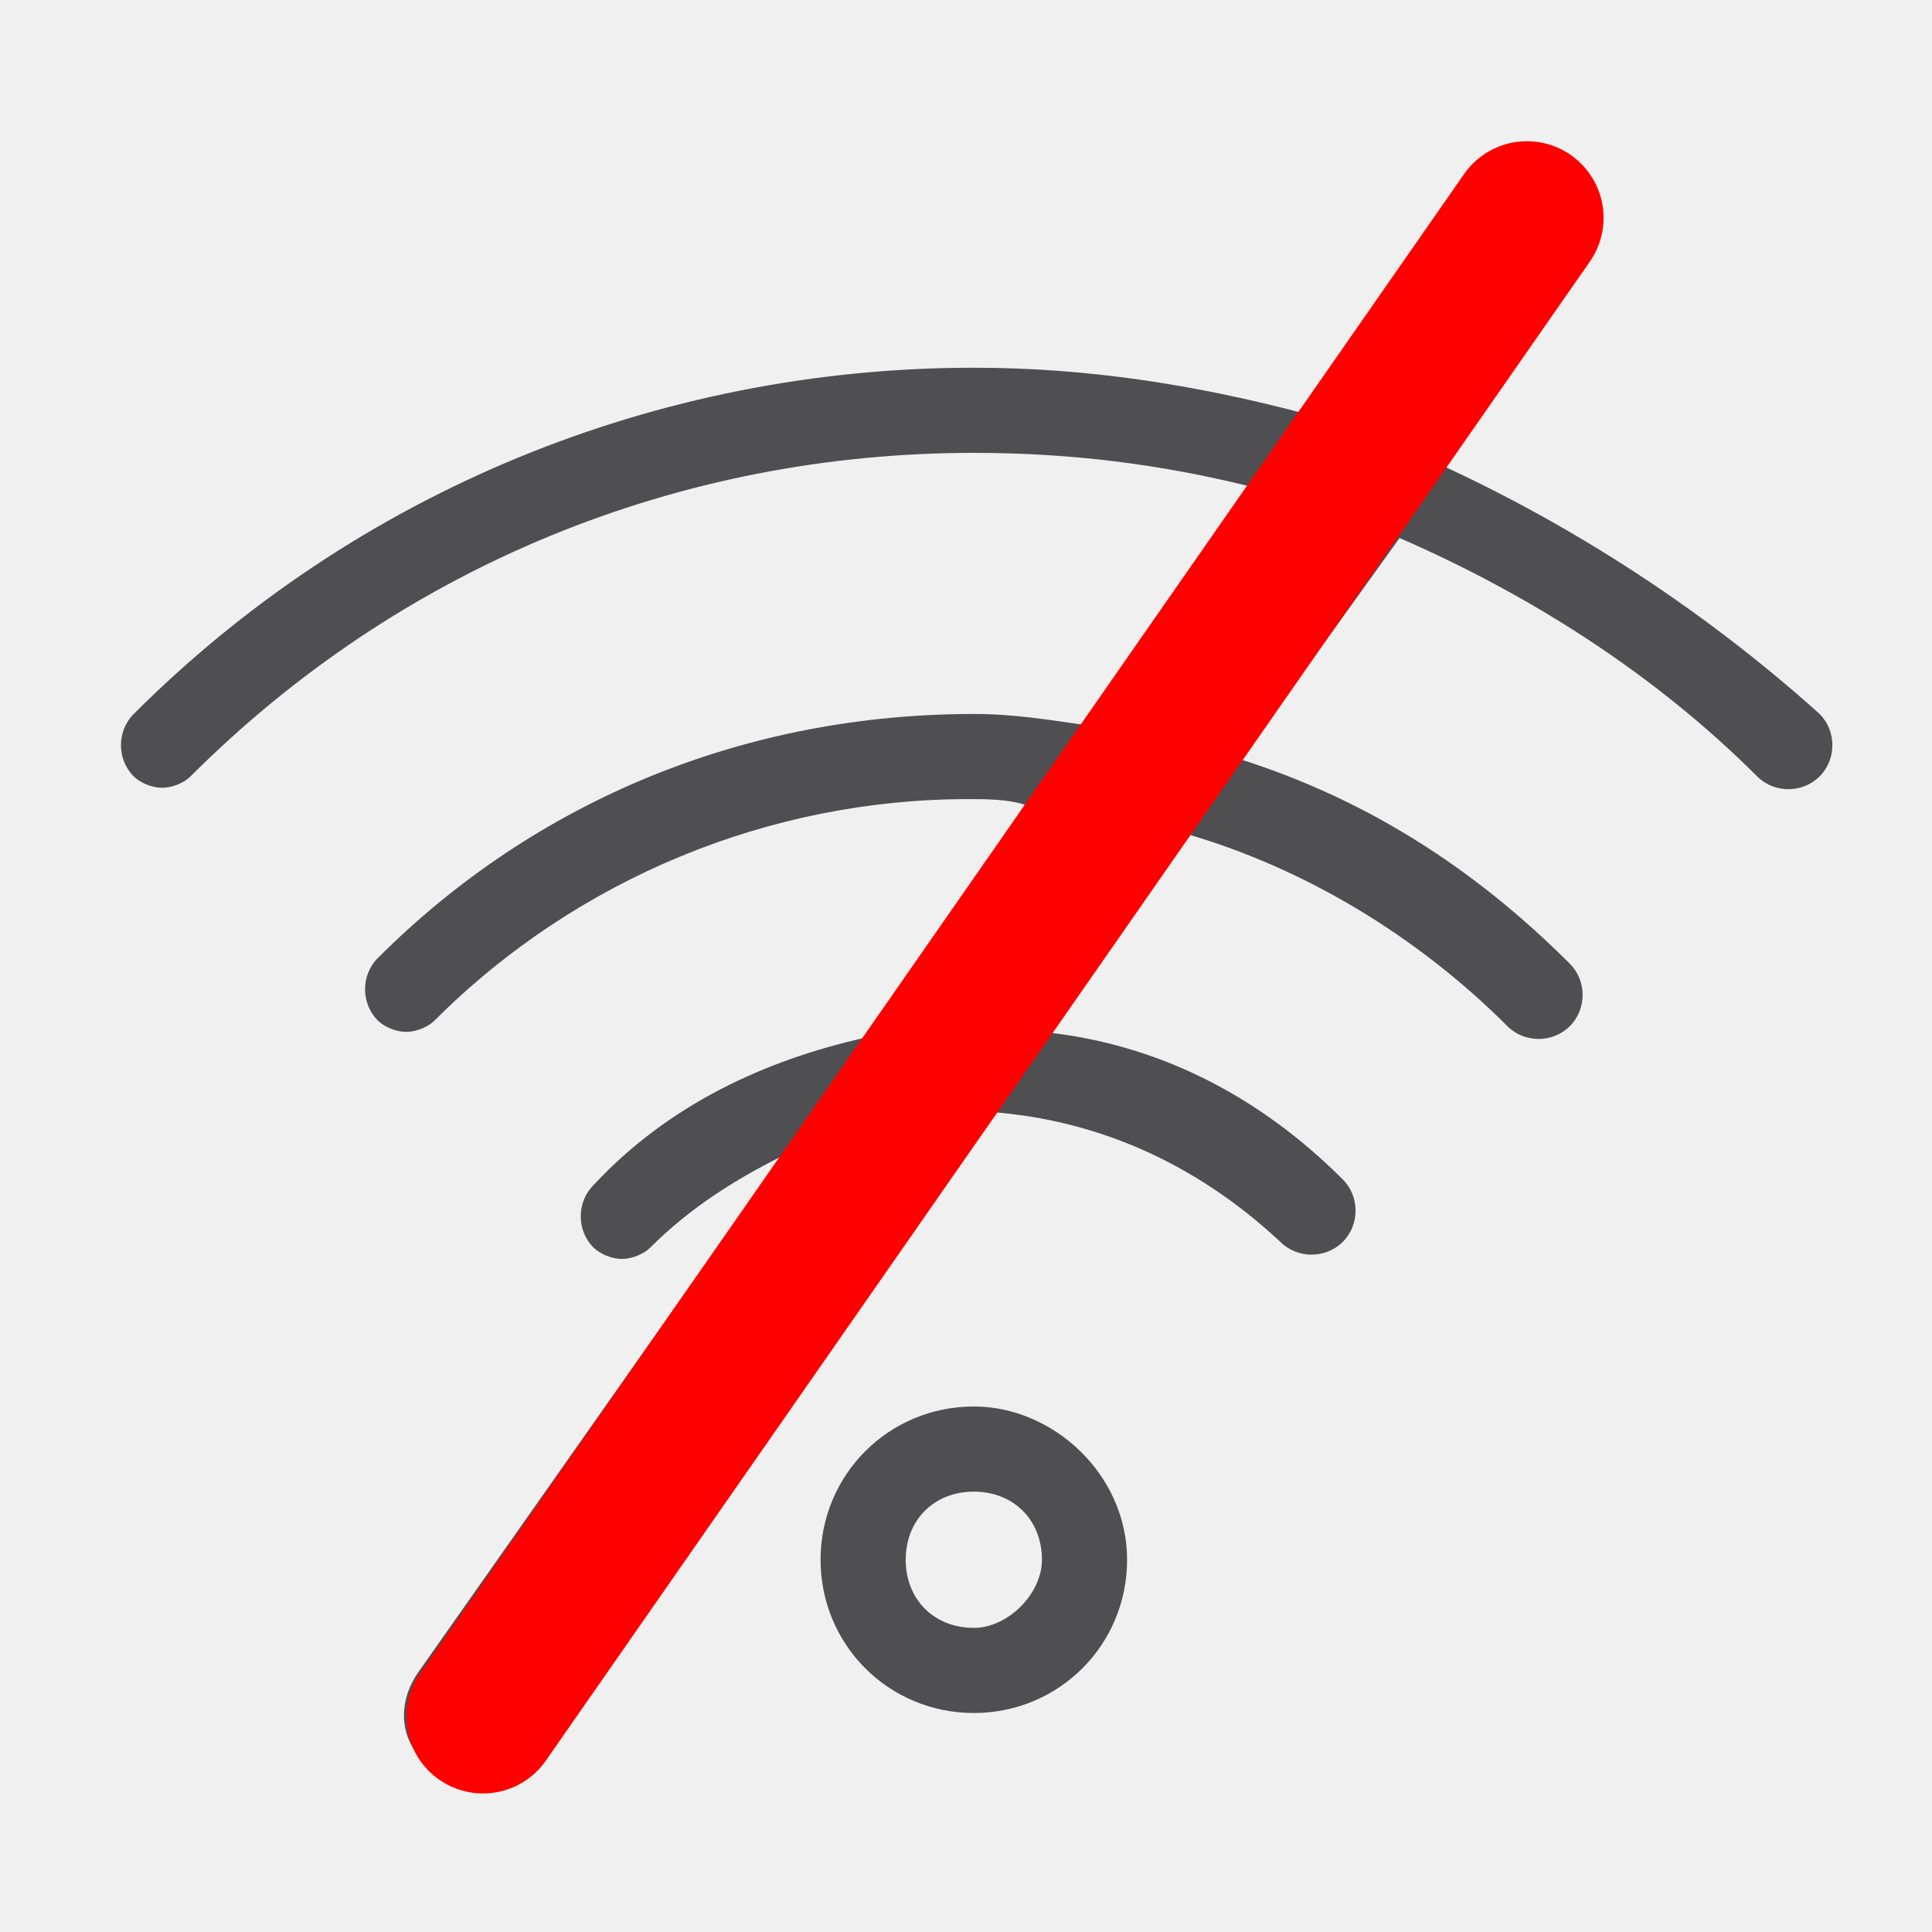
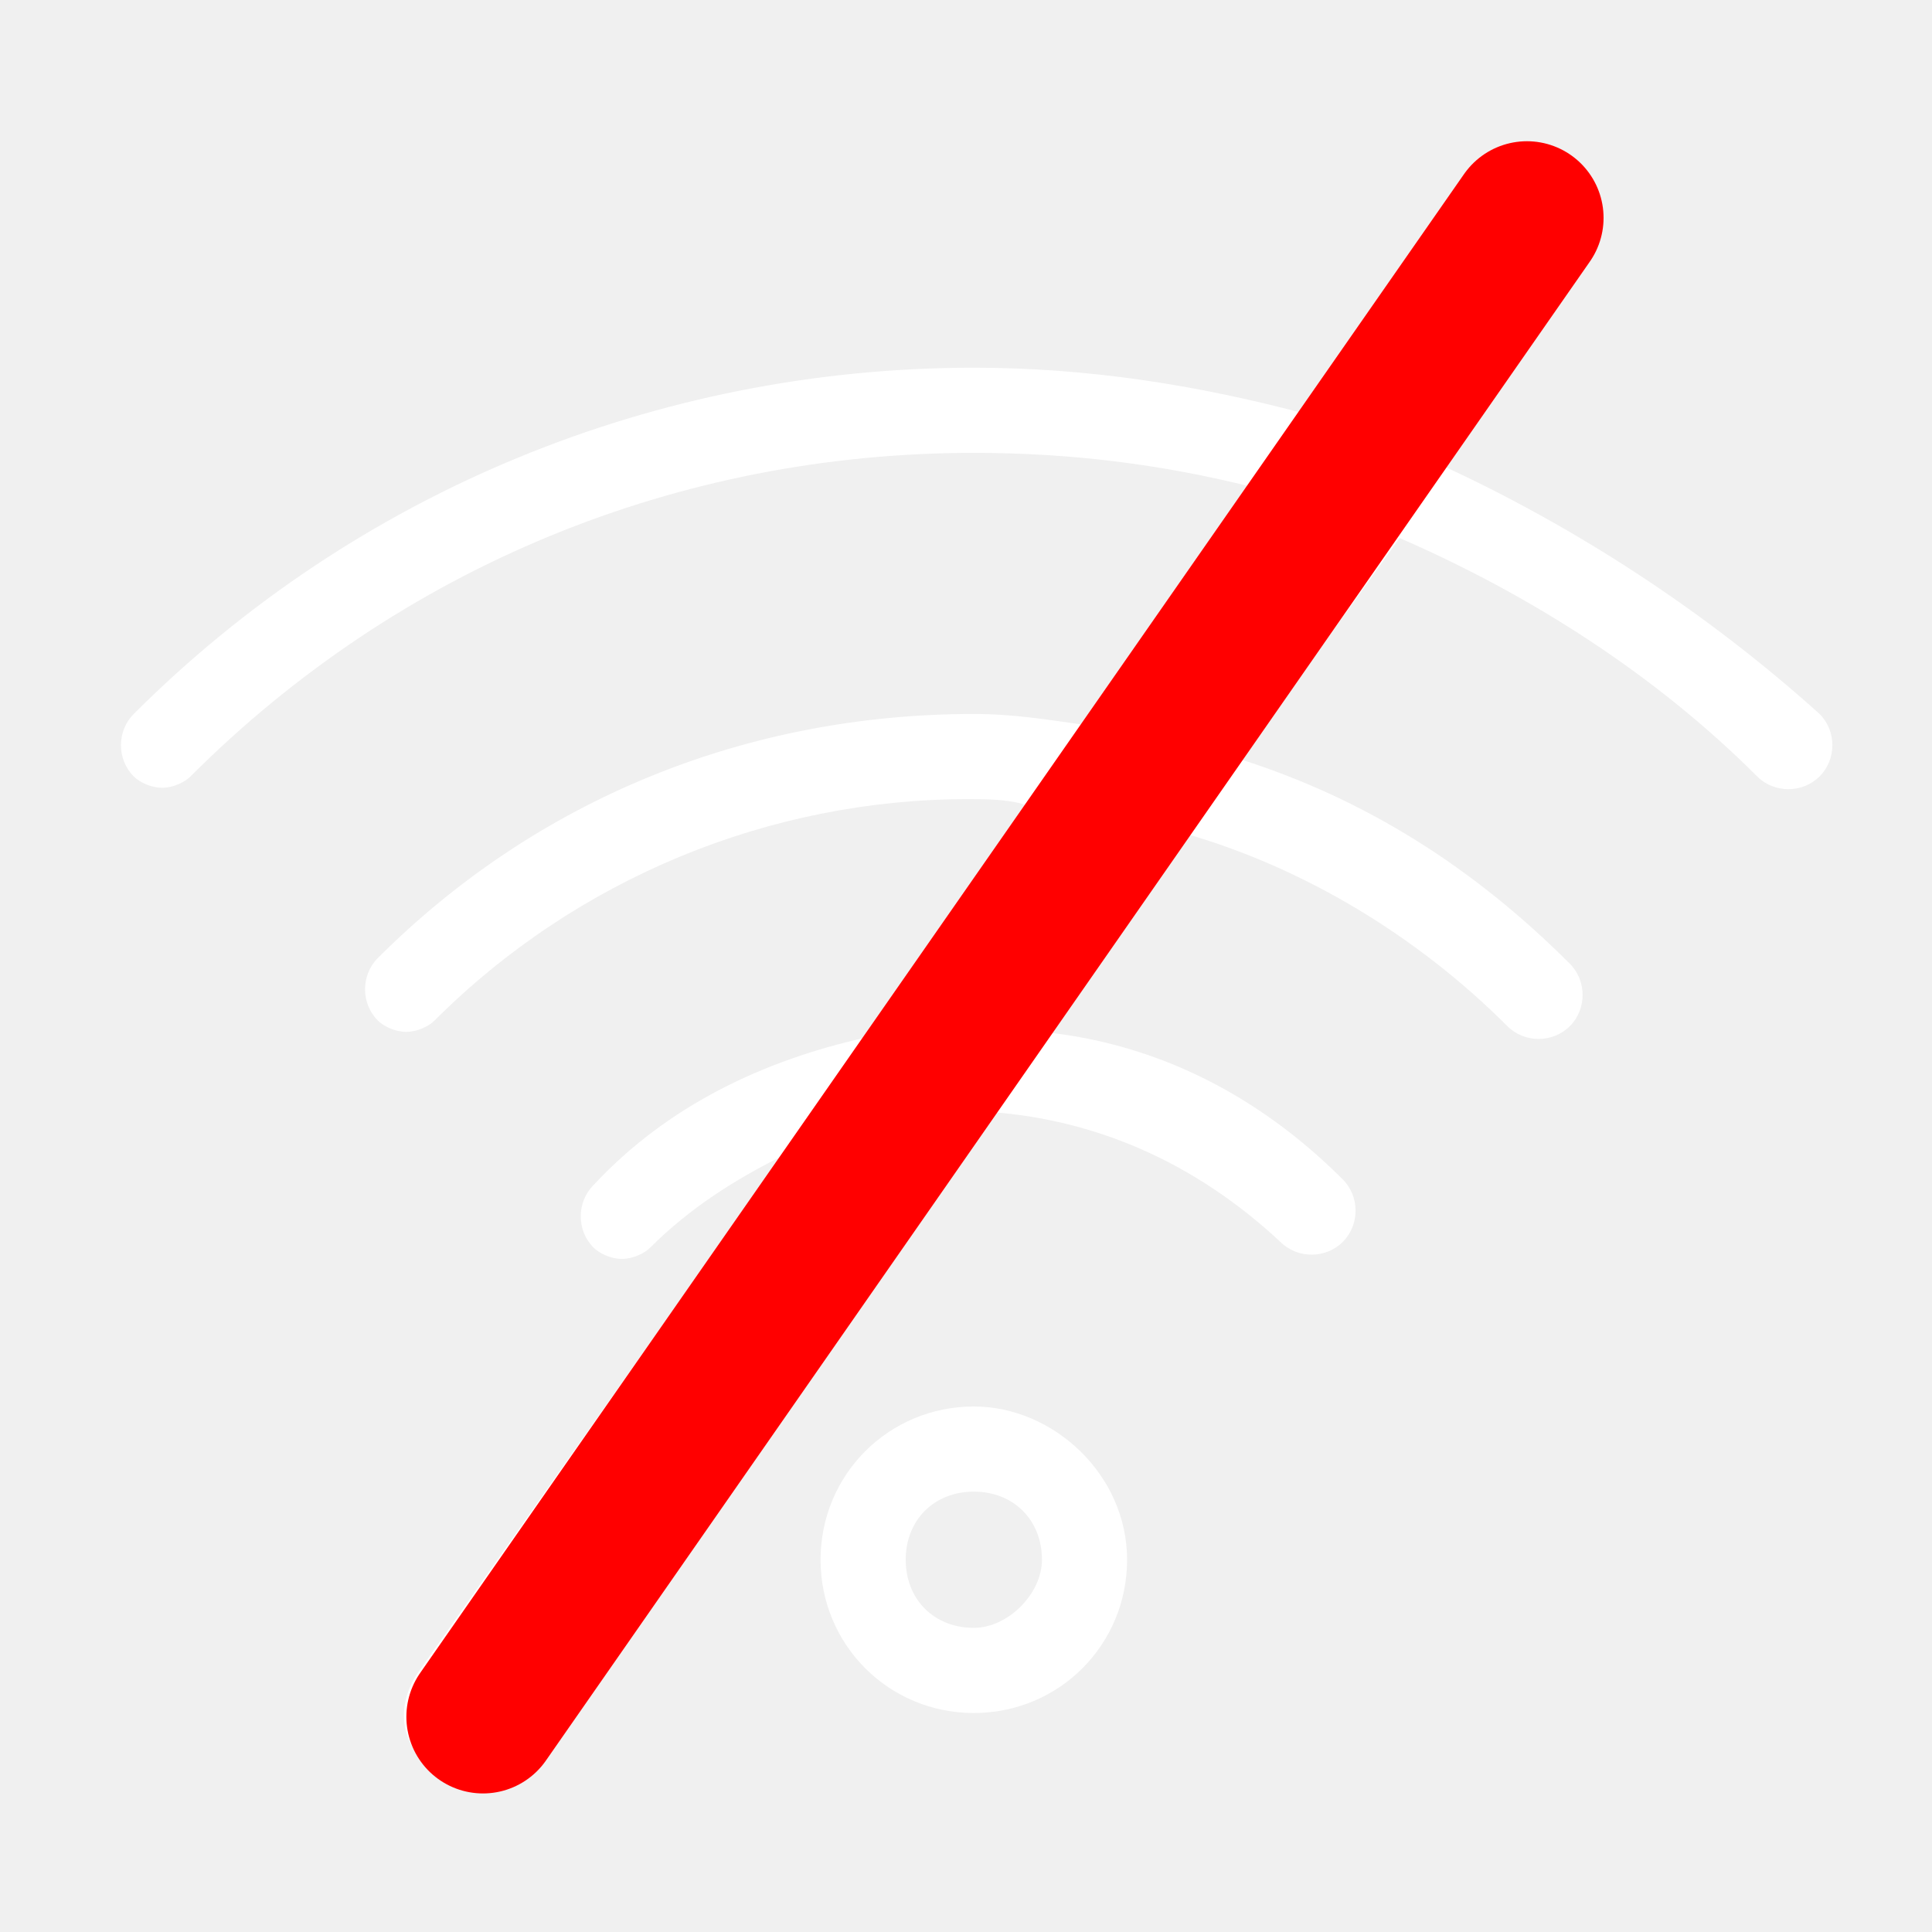
<svg xmlns="http://www.w3.org/2000/svg" version="1.0" id="Capa_1" x="0px" y="0px" viewBox="0 0 73.7 73.7" style="enable-background:new 0 0 73.7 73.7;" xml:space="preserve">
  <defs id="defs2750" />
  <style type="text/css" id="style2735">
	.st0{fill:#4F4F51;}
</style>
-   <g id="g2775" transform="matrix(2.165353,0,0,2.165353,-42.75277,-62.19314)">
-     <g id="g2769">
-       <path style="fill:#4f4f51" id="path2741" d="m 36.9,53.5 c -1.5,0 -2.7,1.2 -2.7,2.7 0,1.5 1.2,2.7 2.7,2.7 1.5,0 2.7,-1.2 2.7,-2.7 0,-1.5 -1.3,-2.7 -2.7,-2.7 z m 0,3.9 c -0.7,0 -1.2,-0.5 -1.2,-1.2 0,-0.7 0.5,-1.2 1.2,-1.2 0.7,0 1.2,0.5 1.2,1.2 0,0.6 -0.6,1.2 -1.2,1.2 z" class="st0" />
-       <path style="fill:#4f4f51" id="path2743" d="m 45.1,36.9 2.4,-3.4 c 0.4,-0.6 0.3,-1.3 -0.3,-1.7 -0.6,-0.4 -1.3,-0.3 -1.7,0.3 L 42.7,36 c -1.9,-0.5 -3.8,-0.8 -5.8,-0.8 -5.6,0 -10.9,2.2 -14.8,6.1 -0.3,0.3 -0.3,0.8 0,1.1 0.1,0.1 0.3,0.2 0.5,0.2 0.2,0 0.4,-0.1 0.5,-0.2 3.7,-3.7 8.6,-5.7 13.8,-5.7 1.7,0 3.3,0.2 4.9,0.6 l -2.9,4.2 c -0.7,-0.1 -1.3,-0.2 -2,-0.2 -4,0 -7.7,1.5 -10.5,4.3 -0.3,0.3 -0.3,0.8 0,1.1 0.1,0.1 0.3,0.2 0.5,0.2 0.2,0 0.4,-0.1 0.5,-0.2 2.5,-2.5 5.9,-3.9 9.4,-3.9 0.3,0 0.7,0 1,0.1 L 35,47 c -1.8,0.4 -3.5,1.2 -4.8,2.6 -0.3,0.3 -0.3,0.8 0,1.1 0.1,0.1 0.3,0.2 0.5,0.2 0.2,0 0.4,-0.1 0.5,-0.2 0.7,-0.7 1.5,-1.2 2.3,-1.6 l -6.4,9.1 c -0.4,0.6 -0.3,1.3 0.3,1.7 0.2,0.2 0.5,0.2 0.7,0.2 0.4,0 0.8,-0.2 1,-0.5 L 37,48.3 c 2,0.1 3.8,0.9 5.3,2.3 0.3,0.3 0.8,0.3 1.1,0 0.3,-0.3 0.3,-0.8 0,-1.1 -1.5,-1.5 -3.3,-2.4 -5.3,-2.6 l 2.5,-3.5 c 2.1,0.6 4.1,1.8 5.7,3.4 0.3,0.3 0.8,0.3 1.1,0 0.3,-0.3 0.3,-0.8 0,-1.1 -1.7,-1.7 -3.6,-2.9 -5.8,-3.6 l 2.8,-3.9 c 2.3,1 4.5,2.4 6.3,4.2 0.3,0.3 0.8,0.3 1.1,0 0.3,-0.3 0.3,-0.8 0,-1.1 -2,-1.8 -4.3,-3.3 -6.7,-4.4 z" class="st0" />
-       <path style="fill:#ff0000;stroke:#ff0000;stroke-width:2.7;stroke-linecap:round;stroke-linejoin:miter;stroke-miterlimit:4;stroke-dasharray:none;stroke-opacity:1" d="m 28.253,58.967 c 0,0 18.391,-26.407 18.391,-26.407" id="path2762" />
+   <g id="g2775" transform="matrix(2.165353,0,0,2.165353,-42.75277,-62.19314)" style="fill:#ffffff">
+     <g id="g2769" style="fill:#ffffff">
+       <path style="fill:#ffffff" id="path2741" d="m 36.9,53.5 c -1.5,0 -2.7,1.2 -2.7,2.7 0,1.5 1.2,2.7 2.7,2.7 1.5,0 2.7,-1.2 2.7,-2.7 0,-1.5 -1.3,-2.7 -2.7,-2.7 z m 0,3.9 c -0.7,0 -1.2,-0.5 -1.2,-1.2 0,-0.7 0.5,-1.2 1.2,-1.2 0.7,0 1.2,0.5 1.2,1.2 0,0.6 -0.6,1.2 -1.2,1.2 z" class="st0" />
+       <path style="fill:#ffffff" id="path2743" d="m 45.1,36.9 2.4,-3.4 c 0.4,-0.6 0.3,-1.3 -0.3,-1.7 -0.6,-0.4 -1.3,-0.3 -1.7,0.3 L 42.7,36 c -1.9,-0.5 -3.8,-0.8 -5.8,-0.8 -5.6,0 -10.9,2.2 -14.8,6.1 -0.3,0.3 -0.3,0.8 0,1.1 0.1,0.1 0.3,0.2 0.5,0.2 0.2,0 0.4,-0.1 0.5,-0.2 3.7,-3.7 8.6,-5.7 13.8,-5.7 1.7,0 3.3,0.2 4.9,0.6 l -2.9,4.2 c -0.7,-0.1 -1.3,-0.2 -2,-0.2 -4,0 -7.7,1.5 -10.5,4.3 -0.3,0.3 -0.3,0.8 0,1.1 0.1,0.1 0.3,0.2 0.5,0.2 0.2,0 0.4,-0.1 0.5,-0.2 2.5,-2.5 5.9,-3.9 9.4,-3.9 0.3,0 0.7,0 1,0.1 L 35,47 c -1.8,0.4 -3.5,1.2 -4.8,2.6 -0.3,0.3 -0.3,0.8 0,1.1 0.1,0.1 0.3,0.2 0.5,0.2 0.2,0 0.4,-0.1 0.5,-0.2 0.7,-0.7 1.5,-1.2 2.3,-1.6 l -6.4,9.1 c -0.4,0.6 -0.3,1.3 0.3,1.7 0.2,0.2 0.5,0.2 0.7,0.2 0.4,0 0.8,-0.2 1,-0.5 L 37,48.3 c 2,0.1 3.8,0.9 5.3,2.3 0.3,0.3 0.8,0.3 1.1,0 0.3,-0.3 0.3,-0.8 0,-1.1 -1.5,-1.5 -3.3,-2.4 -5.3,-2.6 l 2.5,-3.5 c 2.1,0.6 4.1,1.8 5.7,3.4 0.3,0.3 0.8,0.3 1.1,0 0.3,-0.3 0.3,-0.8 0,-1.1 -1.7,-1.7 -3.6,-2.9 -5.8,-3.6 l 2.8,-3.9 c 2.3,1 4.5,2.4 6.3,4.2 0.3,0.3 0.8,0.3 1.1,0 0.3,-0.3 0.3,-0.8 0,-1.1 -2,-1.8 -4.3,-3.3 -6.7,-4.4 z" class="st0" />
+       <path style="fill:#ffffff;stroke:#ff0000;stroke-width:2.7;stroke-linecap:round;stroke-linejoin:miter;stroke-miterlimit:4;stroke-dasharray:none;stroke-opacity:1" d="m 28.253,58.967 c 0,0 18.391,-26.407 18.391,-26.407" id="path2762" />
    </g>
  </g>
</svg>
